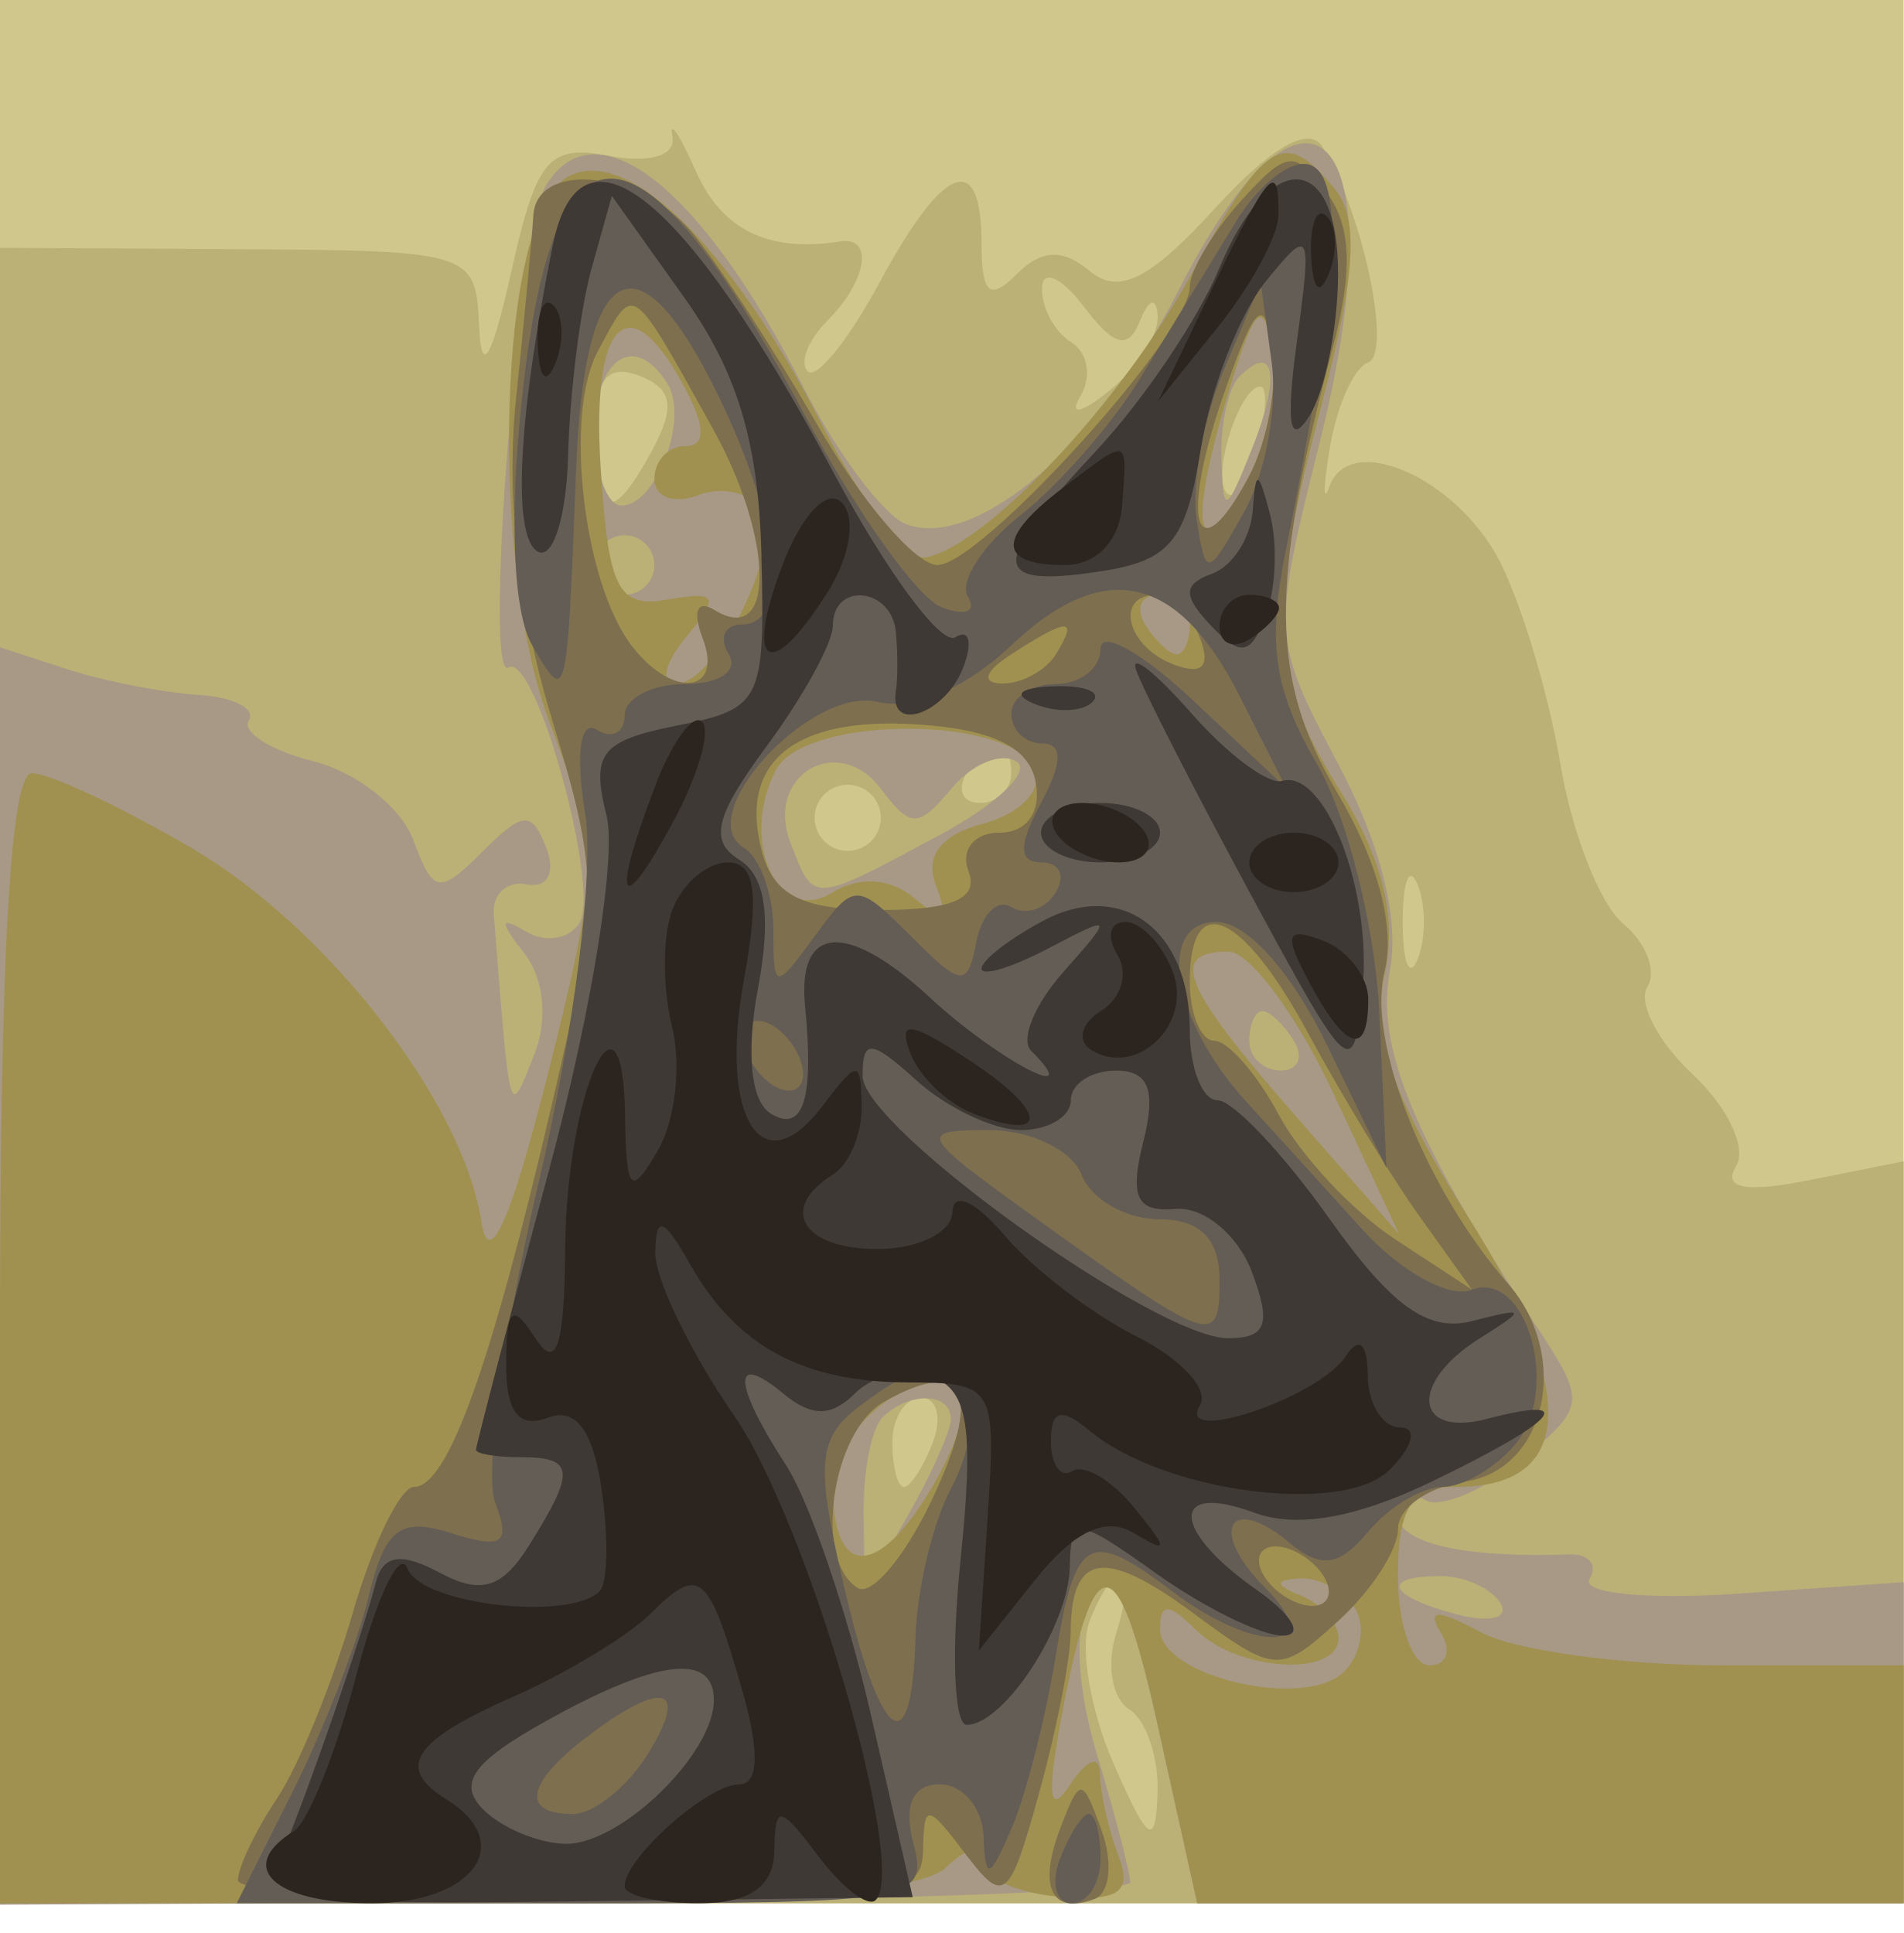
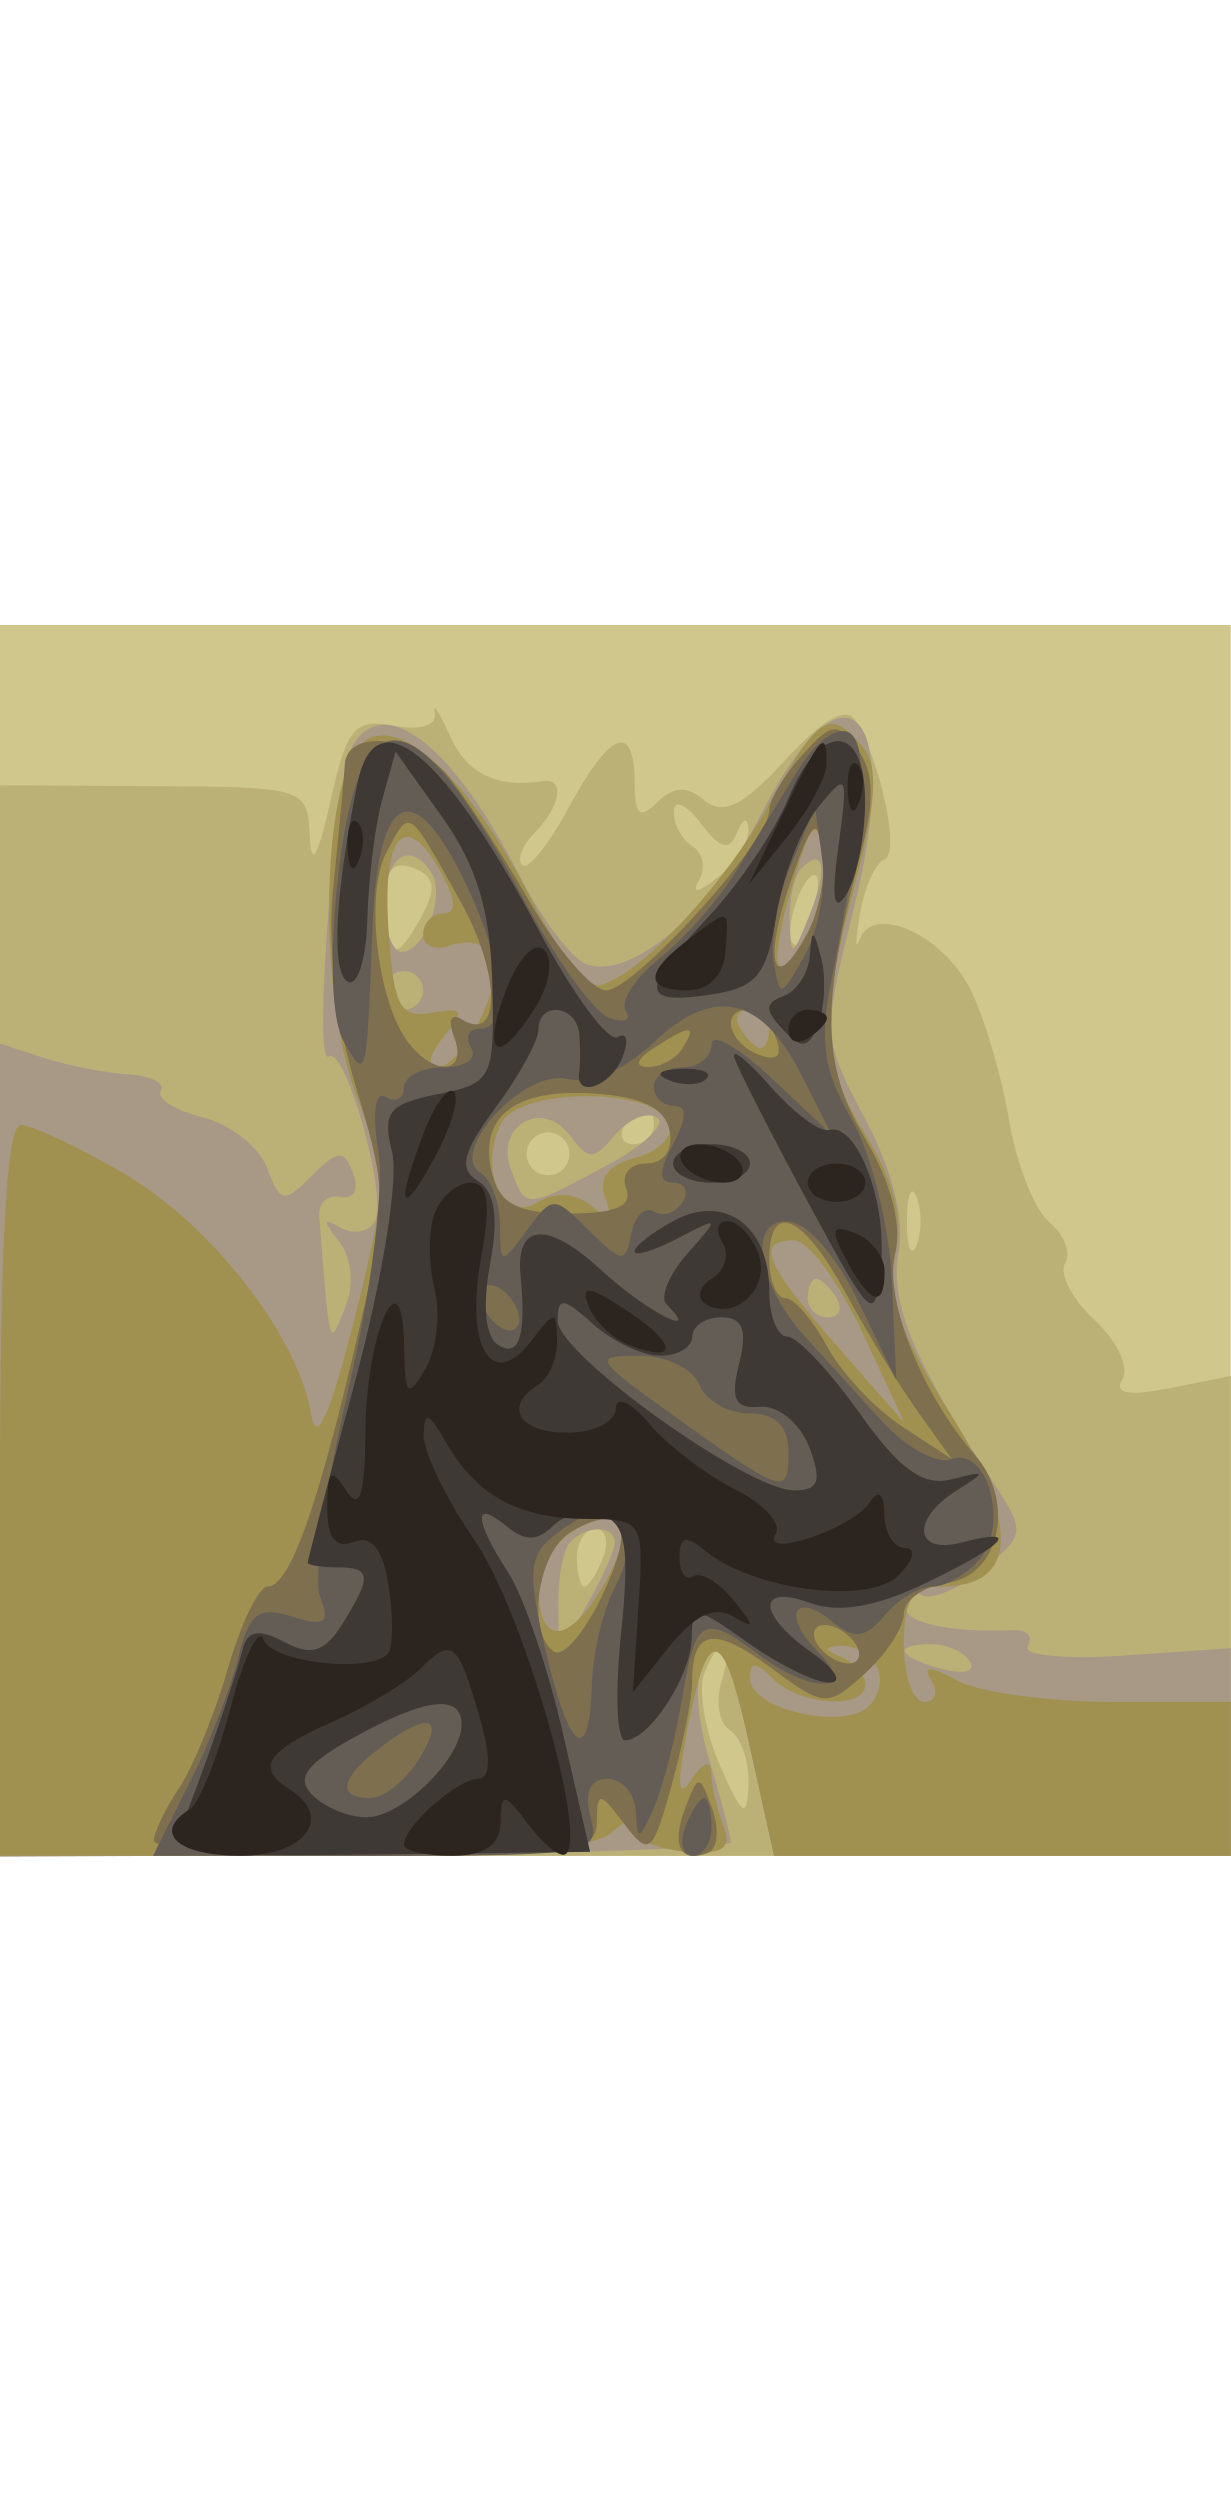
- <svg xmlns="http://www.w3.org/2000/svg" width="64" height="65" viewBox="0 0 64 65" fill="none">
+ <svg xmlns="http://www.w3.org/2000/svg" width="32" height="65" viewBox="0 0 64 65" fill="none">
  <path fill-rule="evenodd" clip-rule="evenodd" d="M0 32V64H32H64V32V0H32H0V32Z" fill="#D0C78C" />
  <path fill-rule="evenodd" clip-rule="evenodd" d="M22.606 4.594C22.729 5.23 21.843 5.501 20.488 5.242C18.44 4.851 18.04 5.325 17.186 9.149C16.53 12.088 16.179 12.677 16.107 10.963C16.002 8.471 15.857 8.425 8 8.379L0 8.333V36.167V64H32H64V51.525V39.05L60.845 39.681C58.679 40.114 57.902 39.968 58.367 39.216C58.739 38.613 58.087 37.227 56.916 36.136C55.745 35.046 55.055 33.72 55.383 33.19C55.71 32.66 55.343 31.7 54.567 31.056C53.791 30.412 52.843 27.998 52.46 25.692C52.077 23.387 51.16 20.32 50.422 18.877C48.984 16.066 45.369 14.474 44.698 16.357C44.475 16.986 44.484 16.375 44.72 15C44.955 13.625 45.526 12.363 45.988 12.195C46.818 11.894 45.815 7.128 44.462 4.938C44.012 4.21 42.735 4.94 40.851 7.002C38.661 9.4 37.616 9.926 36.645 9.12C35.718 8.351 35.019 8.381 34.176 9.224C33.275 10.125 33 9.886 33 8.2C33 5.011 31.726 5.496 29.567 9.506C28.528 11.434 27.443 12.777 27.156 12.489C26.869 12.202 27.166 11.434 27.817 10.783C29.145 9.455 29.392 7.938 28.25 8.118C25.835 8.5 24.27 7.737 23.391 5.75C22.843 4.512 22.49 3.992 22.606 4.594ZM38.32 10.803C38.625 10.041 38.875 9.968 38.921 10.628C38.964 11.248 38.239 12.373 37.308 13.128C36.344 13.909 35.921 13.992 36.324 13.319C36.714 12.67 36.575 11.856 36.016 11.51C35.457 11.165 35.014 10.346 35.032 9.691C35.049 9.036 35.679 9.311 36.431 10.303C37.454 11.652 37.929 11.778 38.32 10.803ZM21.947 15.1C20.577 17.659 20 17.491 20 14.531C20 12.761 20.419 12.224 21.482 12.631C22.603 13.062 22.716 13.662 21.947 15.1ZM42.279 15.04C41.986 16.161 41.523 16.856 41.249 16.583C40.708 16.042 41.664 13 42.375 13C42.616 13 42.573 13.918 42.279 15.04ZM34 26C34 26.55 33.523 27 32.941 27C32.359 27 32.16 26.55 32.5 26C32.84 25.45 33.316 25 33.559 25C33.802 25 34 25.45 34 26ZM29.447 28.085C29.125 28.606 28.436 28.769 27.915 28.447C27.394 28.125 27.231 27.436 27.553 26.915C27.875 26.394 28.564 26.231 29.085 26.553C29.606 26.875 29.769 27.564 29.447 28.085ZM47.662 32.25C47.385 32.938 47.158 32.375 47.158 31C47.158 29.625 47.385 29.063 47.662 29.75C47.94 30.438 47.94 31.563 47.662 32.25ZM31.362 48.5C31.045 49.325 30.609 50 30.393 50C30.177 50 30 49.325 30 48.5C30 47.675 30.436 47 30.969 47C31.501 47 31.678 47.675 31.362 48.5ZM37.527 54.916C37.192 55.97 37.387 57.121 37.959 57.475C38.532 57.829 38.963 59.104 38.918 60.309C38.85 62.136 38.603 61.967 37.433 59.293C36.661 57.53 36.296 55.392 36.622 54.543C37.475 52.32 38.249 52.639 37.527 54.916Z" fill="#BBB176" />
  <path fill-rule="evenodd" clip-rule="evenodd" d="M18.365 6.218C17.439 7.716 16.243 22.968 17.092 22.443C17.988 21.89 20.201 29.866 19.477 31.037C19.139 31.585 18.33 31.714 17.681 31.324C16.792 30.791 16.779 30.973 17.626 32.058C18.301 32.922 18.43 34.302 17.947 35.5C17.099 37.603 17.168 37.845 16.6 30.75C16.545 30.063 17.046 29.607 17.714 29.738C18.407 29.874 18.687 29.349 18.367 28.514C17.884 27.254 17.585 27.272 16.217 28.64C14.766 30.091 14.565 30.057 13.894 28.243C13.49 27.15 11.98 25.961 10.539 25.599C9.097 25.237 8.119 24.617 8.364 24.221C8.609 23.824 7.839 23.439 6.655 23.365C5.47 23.291 3.488 22.902 2.25 22.499L0 21.767V42.907V64.047L19 63.954C29.45 63.904 38 63.608 38 63.297C38 62.986 37.496 61.049 36.88 58.992C36.181 56.659 36.103 54.639 36.672 53.621C37.363 52.386 37.909 53.449 38.917 57.995L40.25 64H52.125H64V58.601V53.202L58.449 53.587C55.397 53.799 53.142 53.58 53.439 53.099C53.736 52.619 53.421 52.246 52.739 52.27C49.202 52.398 47 51.888 47 50.941C47 50.359 47.403 50.131 47.896 50.436C48.389 50.74 49.828 50.15 51.095 49.124C53.309 47.331 53.333 47.158 51.718 44.693C47.506 38.264 46.239 35.2 46.73 32.63C47.056 30.927 46.415 28.374 44.986 25.68C42.761 21.486 42.752 21.323 44.379 14.834C47.018 4.314 43.981 1.157 39.579 9.844C37.004 14.925 32.794 18.519 30.464 17.625C29.709 17.335 28.151 15.257 27.004 13.007C23.575 6.286 20.04 3.508 18.365 6.218ZM22.444 12.91C23.167 14.079 22.059 17 20.893 17C20.402 17 20 15.875 20 14.5C20 12.029 21.355 11.147 22.444 12.91ZM42.085 15.105C41.204 17.307 41.122 17.332 41.063 15.417C41.029 14.271 41.3 13.033 41.667 12.667C42.861 11.472 43.064 12.657 42.085 15.105ZM22 19C22 19.55 21.55 20 21 20C20.45 20 20 19.55 20 19C20 18.45 20.45 18 21 18C21.55 18 22 18.45 22 19ZM31.982 26.522C32.666 25.697 33.652 25.285 34.171 25.606C34.691 25.927 33.517 27.047 31.562 28.095C27.255 30.403 27.367 30.398 26.573 28.33C25.706 26.069 28.178 24.608 29.618 26.53C30.61 27.852 30.878 27.852 31.982 26.522ZM43.5 35C43.84 35.55 43.641 36 43.059 36C42.477 36 42 35.55 42 35C42 34.45 42.198 34 42.441 34C42.684 34 43.16 34.45 43.5 35ZM31.965 47.75C31.945 48.163 31.286 49.625 30.5 51L29.071 53.5L29.035 50.917C29.016 49.496 29.3 48.033 29.667 47.667C30.565 46.768 32.008 46.82 31.965 47.75ZM50.442 53.907C50.751 54.405 50.102 54.578 49.001 54.29C46.666 53.679 46.371 53 48.441 53C49.234 53 50.134 53.408 50.442 53.907Z" fill="#A89986" />
  <path fill-rule="evenodd" clip-rule="evenodd" d="M19.036 5.978C16.747 7.393 16.416 18.903 18.507 24.379C20.157 28.701 20.152 29.247 18.396 36.205C17.165 41.08 16.432 42.701 16.187 41.092C15.575 37.081 11.024 31.204 6.458 28.528C4.085 27.138 1.661 26 1.072 26C0.347 26 0 32.15 0 45V64H15.3C25.867 64 30.971 63.629 31.8 62.8C32.46 62.14 33 62.042 33 62.582C33 63.122 34.173 63.661 35.606 63.779C37.614 63.946 38.073 63.633 37.606 62.416C37.273 61.547 36.993 60.311 36.985 59.668C36.976 58.995 36.553 59.135 35.986 60C35.294 61.056 35.191 60.465 35.639 58C36.758 51.845 37.553 51.843 38.917 57.995L40.25 64H52.125H64V60V56H57.934C54.598 56 50.944 55.505 49.814 54.9C48.319 54.101 47.944 54.101 48.438 54.9C48.812 55.505 48.641 56 48.059 56C47.477 56 47 54.65 47 53C47 50.685 47.448 50 48.965 50C52.927 50 53.078 46.818 49.393 40.974C46.783 36.835 46.095 34.843 46.554 32.753C46.967 30.872 46.498 28.924 45.08 26.629C42.605 22.624 42.528 20.91 44.488 13.386C45.587 9.166 45.685 7.326 44.865 6.338C43.165 4.29 42.556 4.657 40.037 9.25C37.699 13.513 33.228 18.287 31.143 18.745C30.53 18.88 28.942 16.855 27.613 14.245C24.541 8.21 20.98 4.777 19.036 5.978ZM41.982 16.034C40.277 19.219 39.897 17.917 41.225 13.444C42.147 10.335 42.473 9.965 42.76 11.698C42.961 12.908 42.611 14.859 41.982 16.034ZM23 13C23.726 14.356 23.737 15 23.035 15C22.466 15 22 15.498 22 16.107C22 16.716 22.661 16.96 23.468 16.651C24.275 16.341 25.228 16.561 25.586 17.139C26.354 18.382 24.086 23 22.709 23C22.184 23 22.349 22.285 23.074 21.411C24.208 20.044 24.12 19.87 22.446 20.161C20.776 20.452 20.457 19.826 20.195 15.75C19.875 10.758 21.138 9.52 23 13ZM40 21C40 21.55 39.802 22 39.559 22C39.316 22 38.84 21.55 38.5 21C38.16 20.45 38.359 20 38.941 20C39.523 20 40 20.45 40 21ZM34.815 25.945C35.033 26.598 34.238 27.387 33.049 27.697C31.634 28.067 31.087 28.785 31.466 29.773C31.908 30.923 31.735 31.025 30.739 30.199C29.924 29.522 28.882 29.455 27.967 30.021C26.155 31.14 24.846 28.283 26.08 25.901C27.058 24.015 34.183 24.05 34.815 25.945ZM44.821 36.75L47.04 41.5L43.535 37.5C39.752 33.183 39.271 32 41.301 32C42.016 32 43.6 34.138 44.821 36.75ZM31.332 50.014C29.515 53.091 28 53.08 28 49.991C28 48.037 30.854 45.792 32.245 46.651C32.677 46.919 32.267 48.432 31.332 50.014ZM45.554 54.087C45.923 54.685 45.758 55.642 45.186 56.214C43.888 57.512 39 56.38 39 54.781C39 53.884 39.288 53.888 40.2 54.8C41.61 56.21 45 56.41 45 55.083C45 54.579 44.438 53.94 43.75 53.662C42.849 53.299 42.832 53.136 43.691 53.079C44.346 53.036 45.184 53.489 45.554 54.087Z" fill="#A09150" />
  <path fill-rule="evenodd" clip-rule="evenodd" d="M41.715 6.762C40.772 7.805 40 9.104 40 9.649C40 11.248 32.968 19 31.517 19C30.787 19 28.96 16.863 27.456 14.25C25.953 11.637 24.04 8.713 23.206 7.75C21.457 5.731 18.033 5.407 17.93 7.25C17.891 7.938 17.627 10.743 17.342 13.485C17.009 16.702 17.434 20.48 18.543 24.142C20.165 29.499 20.165 30.224 18.55 37.158C16.492 45.991 15.046 50 13.919 50C13.458 50 12.529 51.913 11.855 54.25C11.182 56.587 10.039 59.388 9.315 60.473C8.592 61.557 8 62.795 8 63.223C8 63.65 13.175 64 19.5 64C29.774 64 31.003 63.813 31.032 62.25C31.061 60.626 31.164 60.632 32.459 62.342C33.754 64.05 33.933 63.905 34.922 60.342C35.509 58.229 35.991 55.788 35.994 54.917C36.004 52.214 37.117 52.027 40.093 54.227C42.876 56.285 43.019 56.293 44.98 54.518C46.091 53.513 47 52.116 47 51.415C47 50.713 48.013 49.995 49.25 49.82C51.99 49.43 52.826 45.595 50.701 43.168C47.927 39.998 45.956 35.024 46.545 32.678C46.917 31.196 46.336 28.989 44.962 26.66C42.706 22.837 42.669 19.73 44.784 11.786C45.492 9.128 45.44 7.616 44.602 6.47C43.539 5.017 43.27 5.044 41.715 6.762ZM23.949 14.381C26.034 18.12 26.075 21.783 24.019 20.511C23.444 20.156 23.275 20.552 23.618 21.448C24.331 23.304 22.653 23.519 21.263 21.75C19.625 19.665 18.951 13.961 20.09 11.832C21.338 9.5 21.163 9.384 23.949 14.381ZM41.982 16.034C40.21 19.344 39.649 17.573 41.12 13.317C42.194 10.211 42.504 9.909 42.783 11.698C42.971 12.908 42.611 14.859 41.982 16.034ZM40.342 21.449C40.714 22.418 40.418 22.714 39.449 22.342C37.867 21.735 37.455 20 38.893 20C39.384 20 40.036 20.652 40.342 21.449ZM35.5 22C35.16 22.55 34.346 22.993 33.691 22.985C32.975 22.975 33.099 22.582 34 22C35.921 20.758 36.267 20.758 35.5 22ZM34.819 26.296C35.013 27.306 34.519 28 33.605 28C32.75 28 32.285 28.58 32.562 29.3C32.912 30.213 32.028 30.6 29.595 30.6C26.971 30.6 26.002 30.115 25.606 28.602C24.826 25.62 26.7 24.094 30.817 24.358C33.361 24.521 34.591 25.116 34.819 26.296ZM43.982 34.75C45.095 36.813 46.788 39.595 47.746 40.932L49.486 43.365L46.908 41.676C45.491 40.747 43.73 38.865 42.996 37.493C42.263 36.122 41.288 35 40.831 35C40.374 35 40 34.1 40 33C40 29.868 41.768 30.645 43.982 34.75ZM31.301 50.495C30.404 52.376 29.295 53.682 28.835 53.398C27.337 52.472 27.957 48.123 29.729 47.132C32.487 45.588 33.058 46.81 31.301 50.495ZM44.5 53C44.84 53.55 44.668 54 44.118 54C43.568 54 42.84 53.55 42.5 53C42.16 52.45 42.332 52 42.882 52C43.432 52 44.16 52.45 44.5 53ZM35.651 61.466C34.889 63.453 35.35 64.409 36.803 63.854C37.314 63.659 37.421 62.633 37.041 61.573C36.384 59.742 36.315 59.737 35.651 61.466Z" fill="#7E6F4E" />
  <path fill-rule="evenodd" clip-rule="evenodd" d="M41.544 7.468C40.695 8.861 39.242 11.238 38.315 12.75C37.388 14.262 35.583 16.324 34.305 17.33C33.027 18.337 32.234 19.569 32.542 20.069C32.851 20.568 32.452 20.727 31.655 20.421C30.859 20.116 28.816 17.255 27.115 14.065C21.507 3.542 18.626 3.335 17.55 13.376C17.118 17.412 17.25 20.596 17.895 21.705C19.063 23.713 19.063 23.713 19.369 15.774C19.635 8.891 21.342 7.79 23.919 12.841C26.168 17.251 26.638 21 24.941 21C24.359 21 24.16 21.45 24.5 22C24.84 22.55 24.191 23 23.059 23C21.927 23 21 23.477 21 24.059C21 24.641 20.577 24.856 20.059 24.537C19.504 24.193 19.345 25.349 19.671 27.358C19.984 29.291 19.308 34.657 18.105 39.782C16.94 44.743 16.283 49.574 16.645 50.517C17.178 51.905 16.9 52.103 15.185 51.559C13.448 51.007 12.945 51.392 12.391 53.693C12.02 55.237 10.871 58.188 9.838 60.25L7.959 64H19.596C30.741 64 31.211 63.915 30.71 62C30.37 60.7 30.68 60 31.594 60C32.367 60 33.03 60.788 33.068 61.75C33.126 63.247 33.261 63.211 34.002 61.5C34.478 60.4 35.143 57.813 35.48 55.75C36.153 51.617 36.588 51.374 39.441 53.532C42.227 55.639 44.662 55.52 42.524 53.381C40.617 51.474 41.315 50.187 43.343 51.87C44.414 52.759 45.024 52.677 45.99 51.512C46.68 50.681 47.81 50 48.5 50C49.19 50 50.297 49.347 50.96 48.548C52.484 46.712 51.314 42.666 49.464 43.375C48.719 43.661 47.072 42.748 45.805 41.346C44.537 39.944 42.784 38.014 41.908 37.057C39.409 34.324 38.854 31 40.897 31C41.911 31 43.421 32.682 44.609 35.136L46.612 39.272L46.374 34.084C46.243 31.23 45.3 27.456 44.279 25.698C42.822 23.19 42.596 21.636 43.229 18.5C44.948 9.984 45.217 6.252 44.159 5.598C43.57 5.234 42.393 6.076 41.544 7.468ZM41.834 17.201C40.58 19.435 40.535 19.442 40.227 17.434C40.052 16.298 40.466 14.048 41.148 12.434L42.386 9.5L42.755 12.201C42.957 13.686 42.543 15.936 41.834 17.201ZM41.661 23.377L43.242 26.5L40.121 23.563C38.405 21.948 37 21.16 37 21.813C37 22.466 36.325 23 35.5 23C34.675 23 34 23.45 34 24C34 24.55 34.466 25 35.035 25C35.737 25 35.726 25.644 35 27C34.233 28.434 34.24 29 35.024 29C35.626 29 35.835 29.457 35.49 30.016C35.144 30.575 34.477 30.795 34.007 30.504C33.536 30.213 33.005 30.736 32.826 31.666C32.528 33.21 32.338 33.195 30.628 31.485C28.799 29.656 28.725 29.656 27.378 31.498C26.049 33.315 26 33.307 26 31.25C26 30.077 25.549 28.84 24.999 28.499C23.253 27.42 27.251 23.07 29.5 23.601C30.726 23.89 32.467 23.155 34 21.701C37.11 18.75 39.593 19.293 41.661 23.377ZM27 36.118C27 36.668 26.55 36.84 26 36.5C25.45 36.16 25 35.432 25 34.882C25 34.332 25.45 34.16 26 34.5C26.55 34.84 27 35.568 27 36.118ZM36.362 39.5C36.678 40.325 37.851 41 38.969 41C40.353 41 41 41.656 41 43.059C41 45.328 40.782 45.251 34.6 40.805C30.917 38.156 30.841 38 33.243 38C34.642 38 36.045 38.675 36.362 39.5ZM32.487 46.979C32.82 47.518 32.591 48.896 31.978 50.042C31.364 51.188 30.825 53.447 30.779 55.063C30.655 59.413 29.601 58.631 28.356 53.266C27.418 49.223 27.495 48.352 28.879 47.298C30.869 45.783 31.702 45.709 32.487 46.979ZM21.768 59C21.081 60.1 19.952 61 19.259 61C17.495 61 17.692 59.954 19.75 58.392C22.311 56.448 23.195 56.714 21.768 59ZM35.638 62.5C35.322 63.325 35.499 64 36.031 64C36.564 64 37 63.325 37 62.5C37 61.675 36.823 61 36.607 61C36.391 61 35.955 61.675 35.638 62.5Z" fill="#645D55" />
  <path fill-rule="evenodd" clip-rule="evenodd" d="M18.584 8.25C17.413 14.049 17.214 18.014 18.066 18.541C18.58 18.858 19.045 17.404 19.1 15.309C19.155 13.214 19.508 10.395 19.885 9.043L20.57 6.587L23.02 10.027C24.791 12.515 25.505 14.899 25.598 18.636C25.721 23.607 25.612 23.828 22.754 24.399C20.198 24.91 19.867 25.334 20.391 27.423C20.732 28.782 19.901 33.959 18.503 39.176C17.129 44.304 16.004 48.612 16.003 48.75C16.001 48.888 16.675 49 17.5 49C19.313 49 19.359 49.452 17.803 51.943C16.887 53.411 16.18 53.632 14.788 52.887C13.484 52.189 12.876 52.279 12.637 53.207C12.18 54.978 10.407 60.115 9.503 62.283C8.815 63.936 9.566 64.057 19.723 63.931L30.685 63.795L29.277 57.648C28.503 54.266 27.224 50.503 26.435 49.285C24.639 46.514 24.589 45.414 26.324 46.854C27.286 47.653 27.95 47.65 28.757 46.843C29.367 46.233 30.541 45.994 31.366 46.31C32.553 46.766 32.747 48.051 32.294 52.443C31.978 55.499 32.071 58 32.5 58C33.754 58 35.934 54.658 35.968 52.682C35.998 50.98 36.186 50.996 38.904 52.932C40.502 54.069 42.402 55 43.127 55C43.852 55 43.445 54.299 42.223 53.443C39.372 51.446 39.333 49.818 42.161 50.864C43.606 51.398 45.594 51.049 48.161 49.808C52.355 47.782 53.137 46.89 50 47.71C47.535 48.355 47.364 46.498 49.75 45.002C51.332 44.01 51.309 43.954 49.5 44.421C48.007 44.806 46.786 43.93 44.685 40.968C43.137 38.786 41.449 37 40.935 37C40.421 37 40 35.93 40 34.622C40 31.263 37.697 29.557 35.064 30.966C33.929 31.573 33 32.295 33 32.57C33 32.845 34.013 32.539 35.25 31.89C37.434 30.744 37.449 30.767 35.748 32.686C34.784 33.773 34.297 34.963 34.664 35.331C36.574 37.241 33.528 35.644 31.274 33.554C28.484 30.966 26.797 31.08 27.067 33.839C27.373 36.957 27.001 38.118 25.91 37.444C25.241 37.031 25.076 35.409 25.483 33.239C25.937 30.817 25.738 29.456 24.847 28.905C23.836 28.28 24.041 27.436 25.774 25.092C26.998 23.436 28 21.613 28 21.04C28 19.553 29.976 19.749 30.118 21.25C30.184 21.938 30.184 22.837 30.118 23.25C29.894 24.669 31.787 23.998 32.382 22.448C32.709 21.594 32.59 21.135 32.117 21.428C31.644 21.72 29.793 19.212 28.003 15.854C23.037 6.536 19.505 3.686 18.584 8.25ZM40.982 9.043C40.289 10.717 38.434 13.465 36.861 15.149C33.262 19.001 33.267 19.761 36.888 19.23C39.332 18.871 39.866 18.241 40.364 15.127C40.687 13.103 41.669 10.56 42.546 9.474C44.056 7.605 44.112 7.713 43.599 11.5C43.226 14.253 43.355 15.033 44.013 14C44.539 13.175 44.976 11.038 44.985 9.25C45.004 5.057 42.683 4.937 40.982 9.043ZM42.116 17.167C42.052 18.083 41.438 19.04 40.75 19.292C39.767 19.652 39.76 20.026 40.717 21.042C41.707 22.093 42.05 22.034 42.552 20.726C42.891 19.841 42.958 18.303 42.701 17.308C42.305 15.781 42.214 15.759 42.116 17.167ZM38.186 22.503C38.359 23.054 40.075 26.421 42 29.985C45.407 36.292 45.508 36.379 45.81 33.278C46.133 29.954 44.548 25.846 43.102 26.26C42.642 26.392 41.276 25.375 40.068 24C38.86 22.625 38.013 21.951 38.186 22.503ZM34.813 23.683C35.534 23.972 36.397 23.936 36.729 23.604C37.061 23.272 36.471 23.036 35.417 23.079C34.252 23.127 34.015 23.364 34.813 23.683ZM35 28C35 28.55 35.9 29 37 29C38.1 29 39 28.55 39 28C39 27.45 38.1 27 37 27C35.9 27 35 27.45 35 28ZM34.329 38C35.248 38 36 37.55 36 37C36 36.45 36.684 36 37.519 36C38.624 36 38.874 36.656 38.435 38.403C37.968 40.262 38.216 40.771 39.527 40.653C40.46 40.569 41.608 41.513 42.079 42.75C42.752 44.518 42.583 45 41.291 45C38.872 45 29 37.915 29 36.179C29 34.921 29.284 34.947 30.829 36.345C31.835 37.255 33.41 38 34.329 38ZM24 57.171C24 58.968 20.889 62 19.045 62C18.14 62 16.882 61.482 16.248 60.848C15.379 59.979 15.883 59.257 18.298 57.906C22.069 55.796 24 55.548 24 57.171Z" fill="#3E3935" />
  <path fill-rule="evenodd" clip-rule="evenodd" d="M40.716 9.775L38.932 13.5L40.944 11C42.05 9.625 42.966 7.938 42.978 7.25C43.012 5.333 42.649 5.738 40.716 9.775ZM44.079 8.583C44.127 9.748 44.364 9.985 44.683 9.188C44.972 8.466 44.936 7.603 44.604 7.271C44.272 6.939 44.036 7.529 44.079 8.583ZM18.079 11.583C18.127 12.748 18.364 12.985 18.683 12.188C18.972 11.466 18.936 10.603 18.604 10.271C18.272 9.939 18.036 10.529 18.079 11.583ZM35.75 16.392C33.513 18.09 33.526 19 35.787 19C36.858 19 37.635 18.198 37.725 17C37.901 14.663 37.992 14.69 35.75 16.392ZM26.301 19.014C24.997 22.467 25.907 22.98 27.842 19.882C28.589 18.685 28.787 17.387 28.296 16.896C27.805 16.405 26.938 17.326 26.301 19.014ZM41 21.059C41 21.641 41.45 21.84 42 21.5C42.55 21.16 43 20.684 43 20.441C43 20.198 42.55 20 42 20C41.45 20 41 20.477 41 21.059ZM22.028 26.426C20.542 30.335 20.836 30.95 22.618 27.662C23.464 26.1 23.909 24.576 23.606 24.273C23.304 23.97 22.593 24.939 22.028 26.426ZM35.5 28C35.84 28.55 36.793 29 37.618 29C38.443 29 38.84 28.55 38.5 28C38.16 27.45 37.207 27 36.382 27C35.557 27 35.16 27.45 35.5 28ZM42 29C42 29.55 42.675 30 43.5 30C44.325 30 45 29.55 45 29C45 28.45 44.325 28 43.5 28C42.675 28 42 28.45 42 29ZM22.608 30.579C22.275 31.448 22.267 33.216 22.591 34.507C22.915 35.798 22.704 37.675 22.121 38.678C21.202 40.257 21.055 40.101 21.015 37.5C20.939 32.525 19.036 36.776 19 42C18.978 45.278 18.706 46.093 18 45C17.223 43.798 17.028 43.968 17.015 45.857C17.005 47.467 17.442 48.044 18.397 47.678C19.351 47.312 19.93 48.073 20.225 50.077C20.461 51.691 20.433 53.234 20.161 53.506C19.135 54.532 14.147 53.948 13.704 52.75C13.45 52.063 12.682 53.645 11.998 56.267C11.314 58.889 10.359 61.278 9.877 61.576C7.907 62.793 9.213 64 12.5 64C15.928 64 17.378 61.97 15 60.5C13.29 59.443 13.88 58.541 17.25 57.056C19.038 56.268 21.116 55.011 21.869 54.264C23.528 52.617 23.811 52.855 24.961 56.864C25.542 58.89 25.506 60 24.859 60C23.788 60 21 62.477 21 63.429C21 63.743 22.125 64 23.5 64C25.202 64 26.01 63.442 26.032 62.25C26.061 60.661 26.198 60.677 27.521 62.427C28.323 63.487 29.187 64.147 29.44 63.893C30.537 62.797 27.14 51.161 24.687 47.61C23.209 45.471 22.014 42.996 22.03 42.11C22.054 40.848 22.305 40.932 23.192 42.5C24.752 45.259 26.968 46.468 30.5 46.485C33.431 46.5 33.493 46.604 33.205 51L32.91 55.5L34.818 53.106C36.106 51.49 37.176 50.984 38.113 51.548C39.288 52.256 39.292 52.127 38.137 50.703C37.387 49.778 36.449 49.222 36.053 49.467C35.657 49.712 35.333 49.264 35.333 48.472C35.333 47.401 35.668 47.309 36.638 48.115C39.139 50.19 45.167 50.975 46.716 49.427C47.509 48.634 47.667 48 47.071 48C46.482 48 45.993 47.212 45.985 46.25C45.975 45.157 45.694 44.919 45.235 45.615C44.323 47 39.5 48.618 40.341 47.258C40.666 46.732 39.71 45.69 38.216 44.942C36.722 44.195 34.723 42.665 33.772 41.542C32.796 40.388 32.035 40.044 32.022 40.75C32.01 41.438 30.875 42 29.5 42C26.975 42 26.158 40.639 28 39.5C28.55 39.16 28.986 38.121 28.968 37.191C28.939 35.615 28.848 35.617 27.633 37.215C25.597 39.896 24.165 37.565 25.01 32.944C25.538 30.059 25.394 29 24.473 29C23.78 29 22.941 29.711 22.608 30.579ZM37.569 32.112C37.947 32.723 37.701 33.567 37.021 33.987C36.342 34.407 36.194 35.002 36.691 35.309C38.221 36.254 40.105 34.437 39.427 32.67C39.074 31.752 38.358 31 37.834 31C37.31 31 37.191 31.5 37.569 32.112ZM44.012 33.023C45.253 35.341 46 35.56 46 33.607C46 32.841 45.315 31.951 44.477 31.629C43.234 31.153 43.149 31.409 44.012 33.023ZM30.607 35.419C30.908 36.204 31.859 37.116 32.72 37.446C35.32 38.444 35.226 37.378 32.561 35.632C30.58 34.334 30.174 34.29 30.607 35.419Z" fill="#2C251F" />
</svg>
